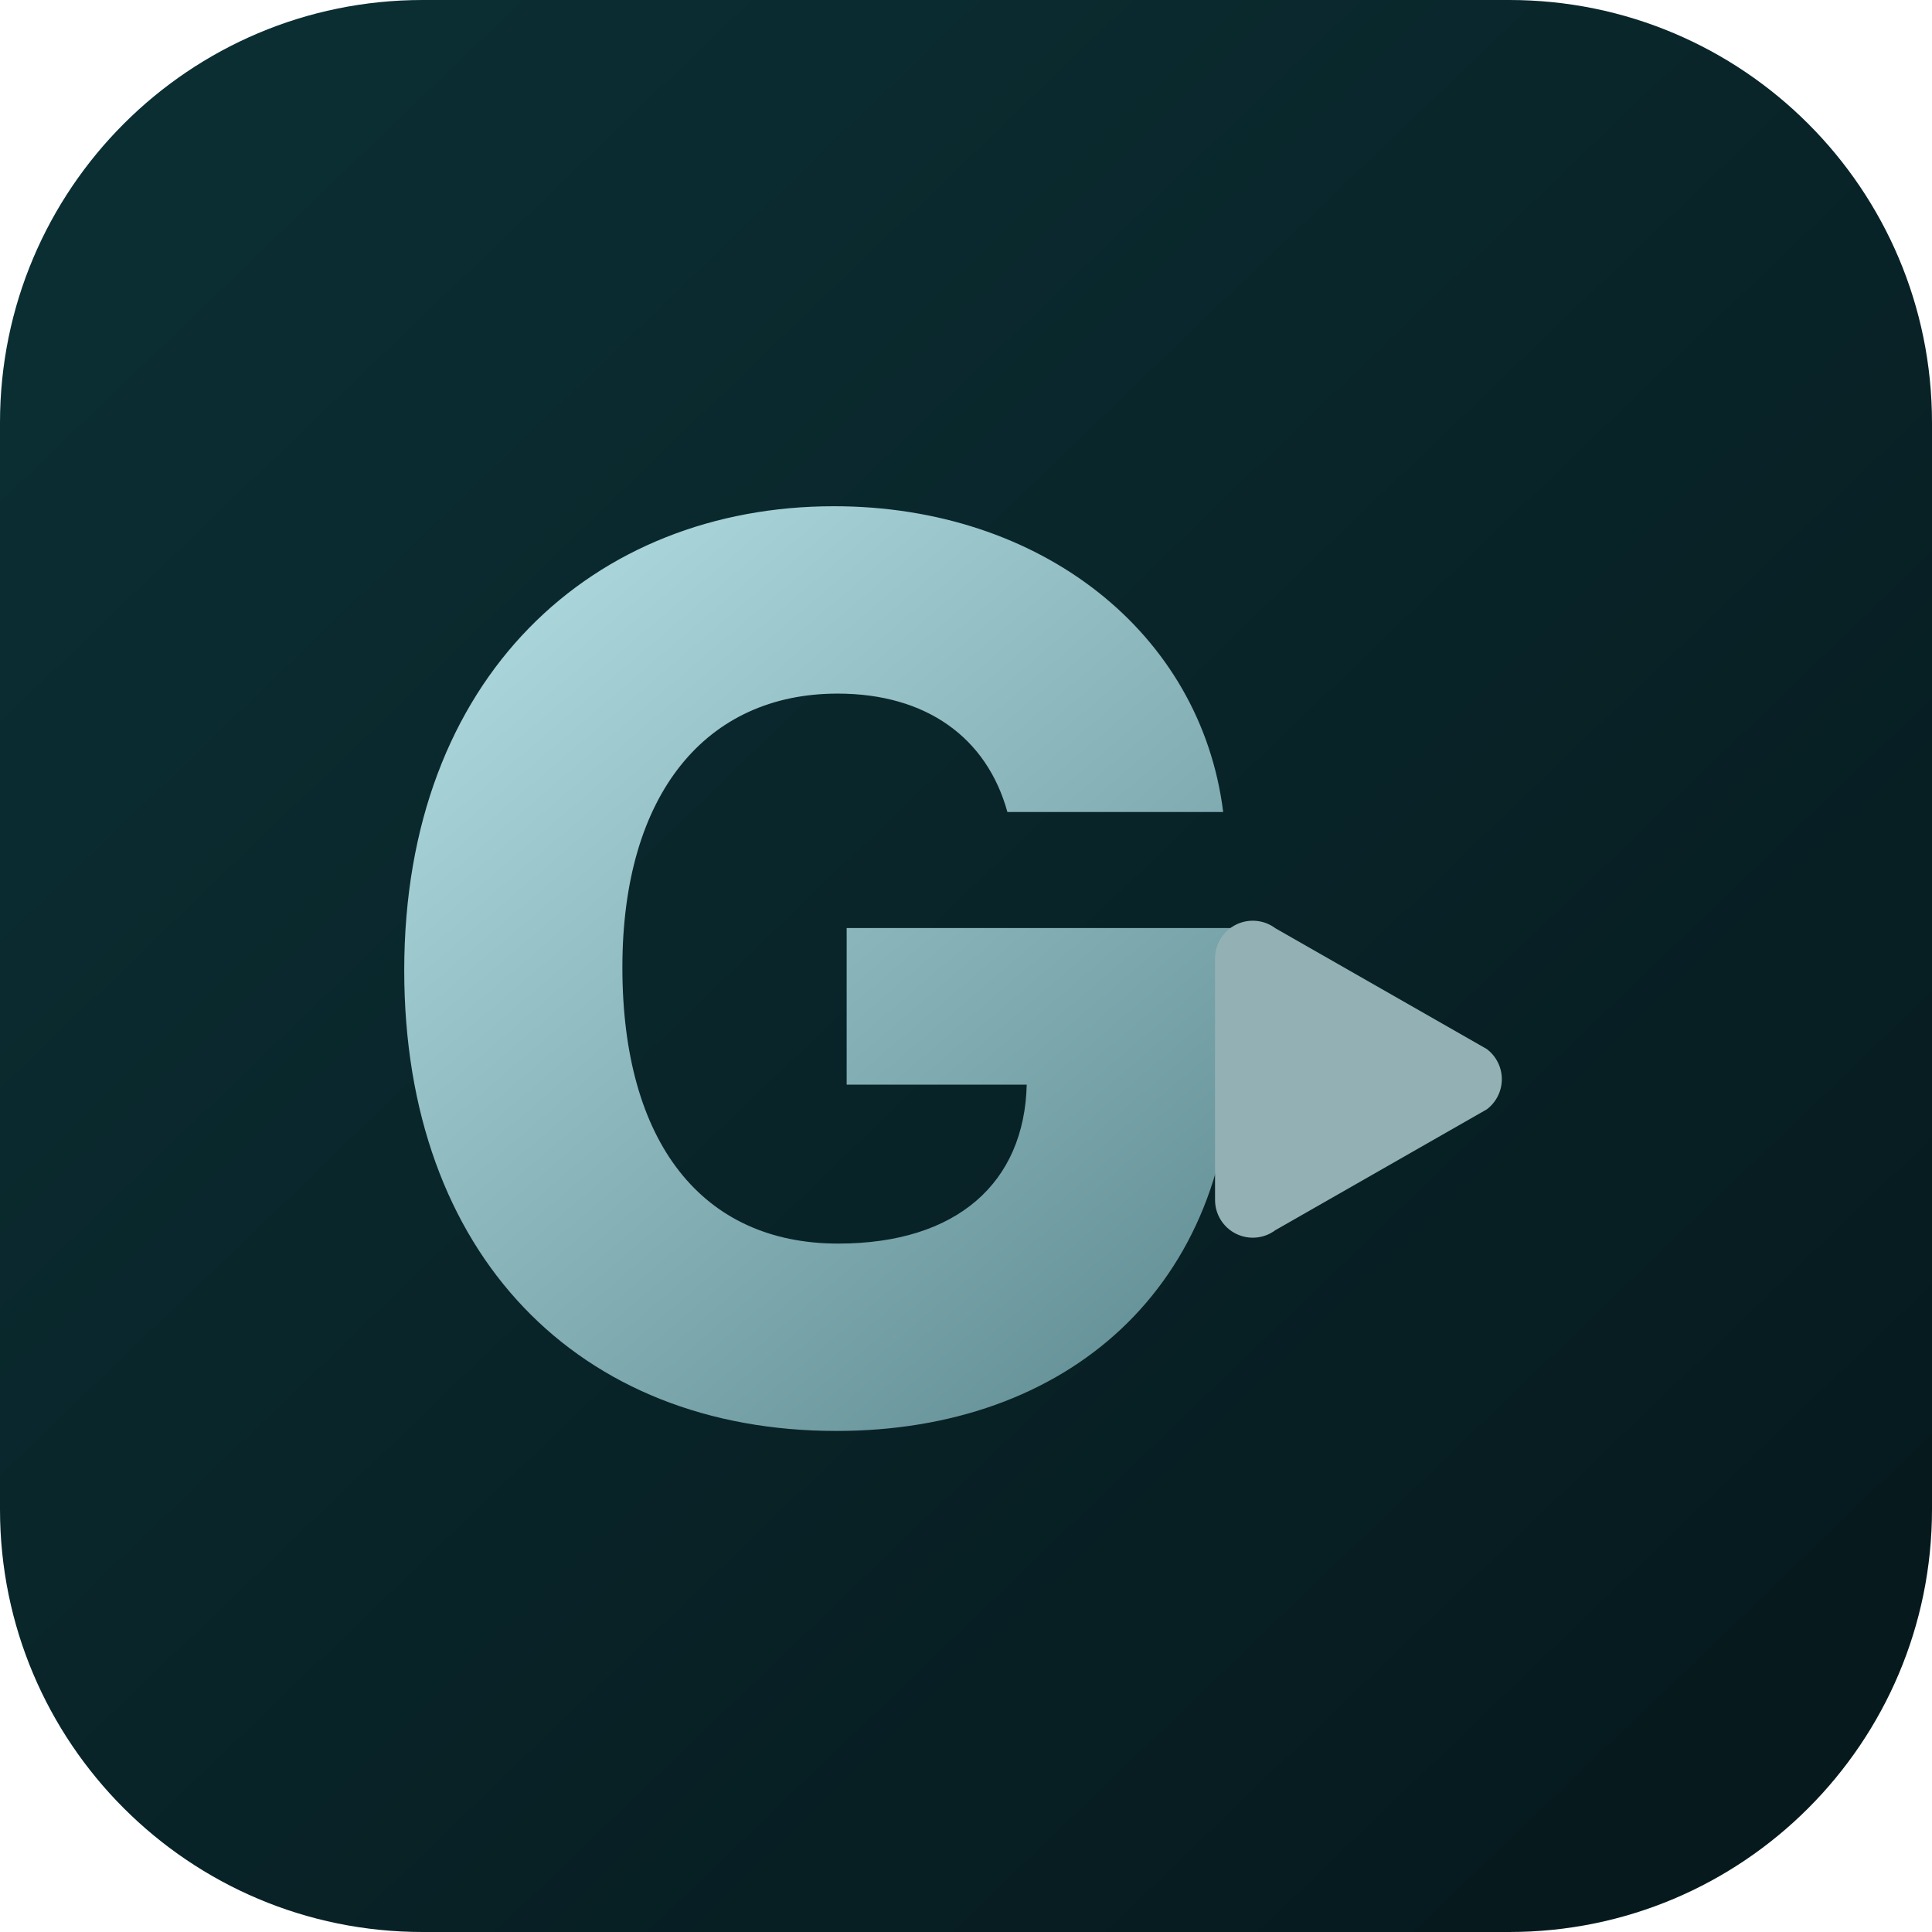
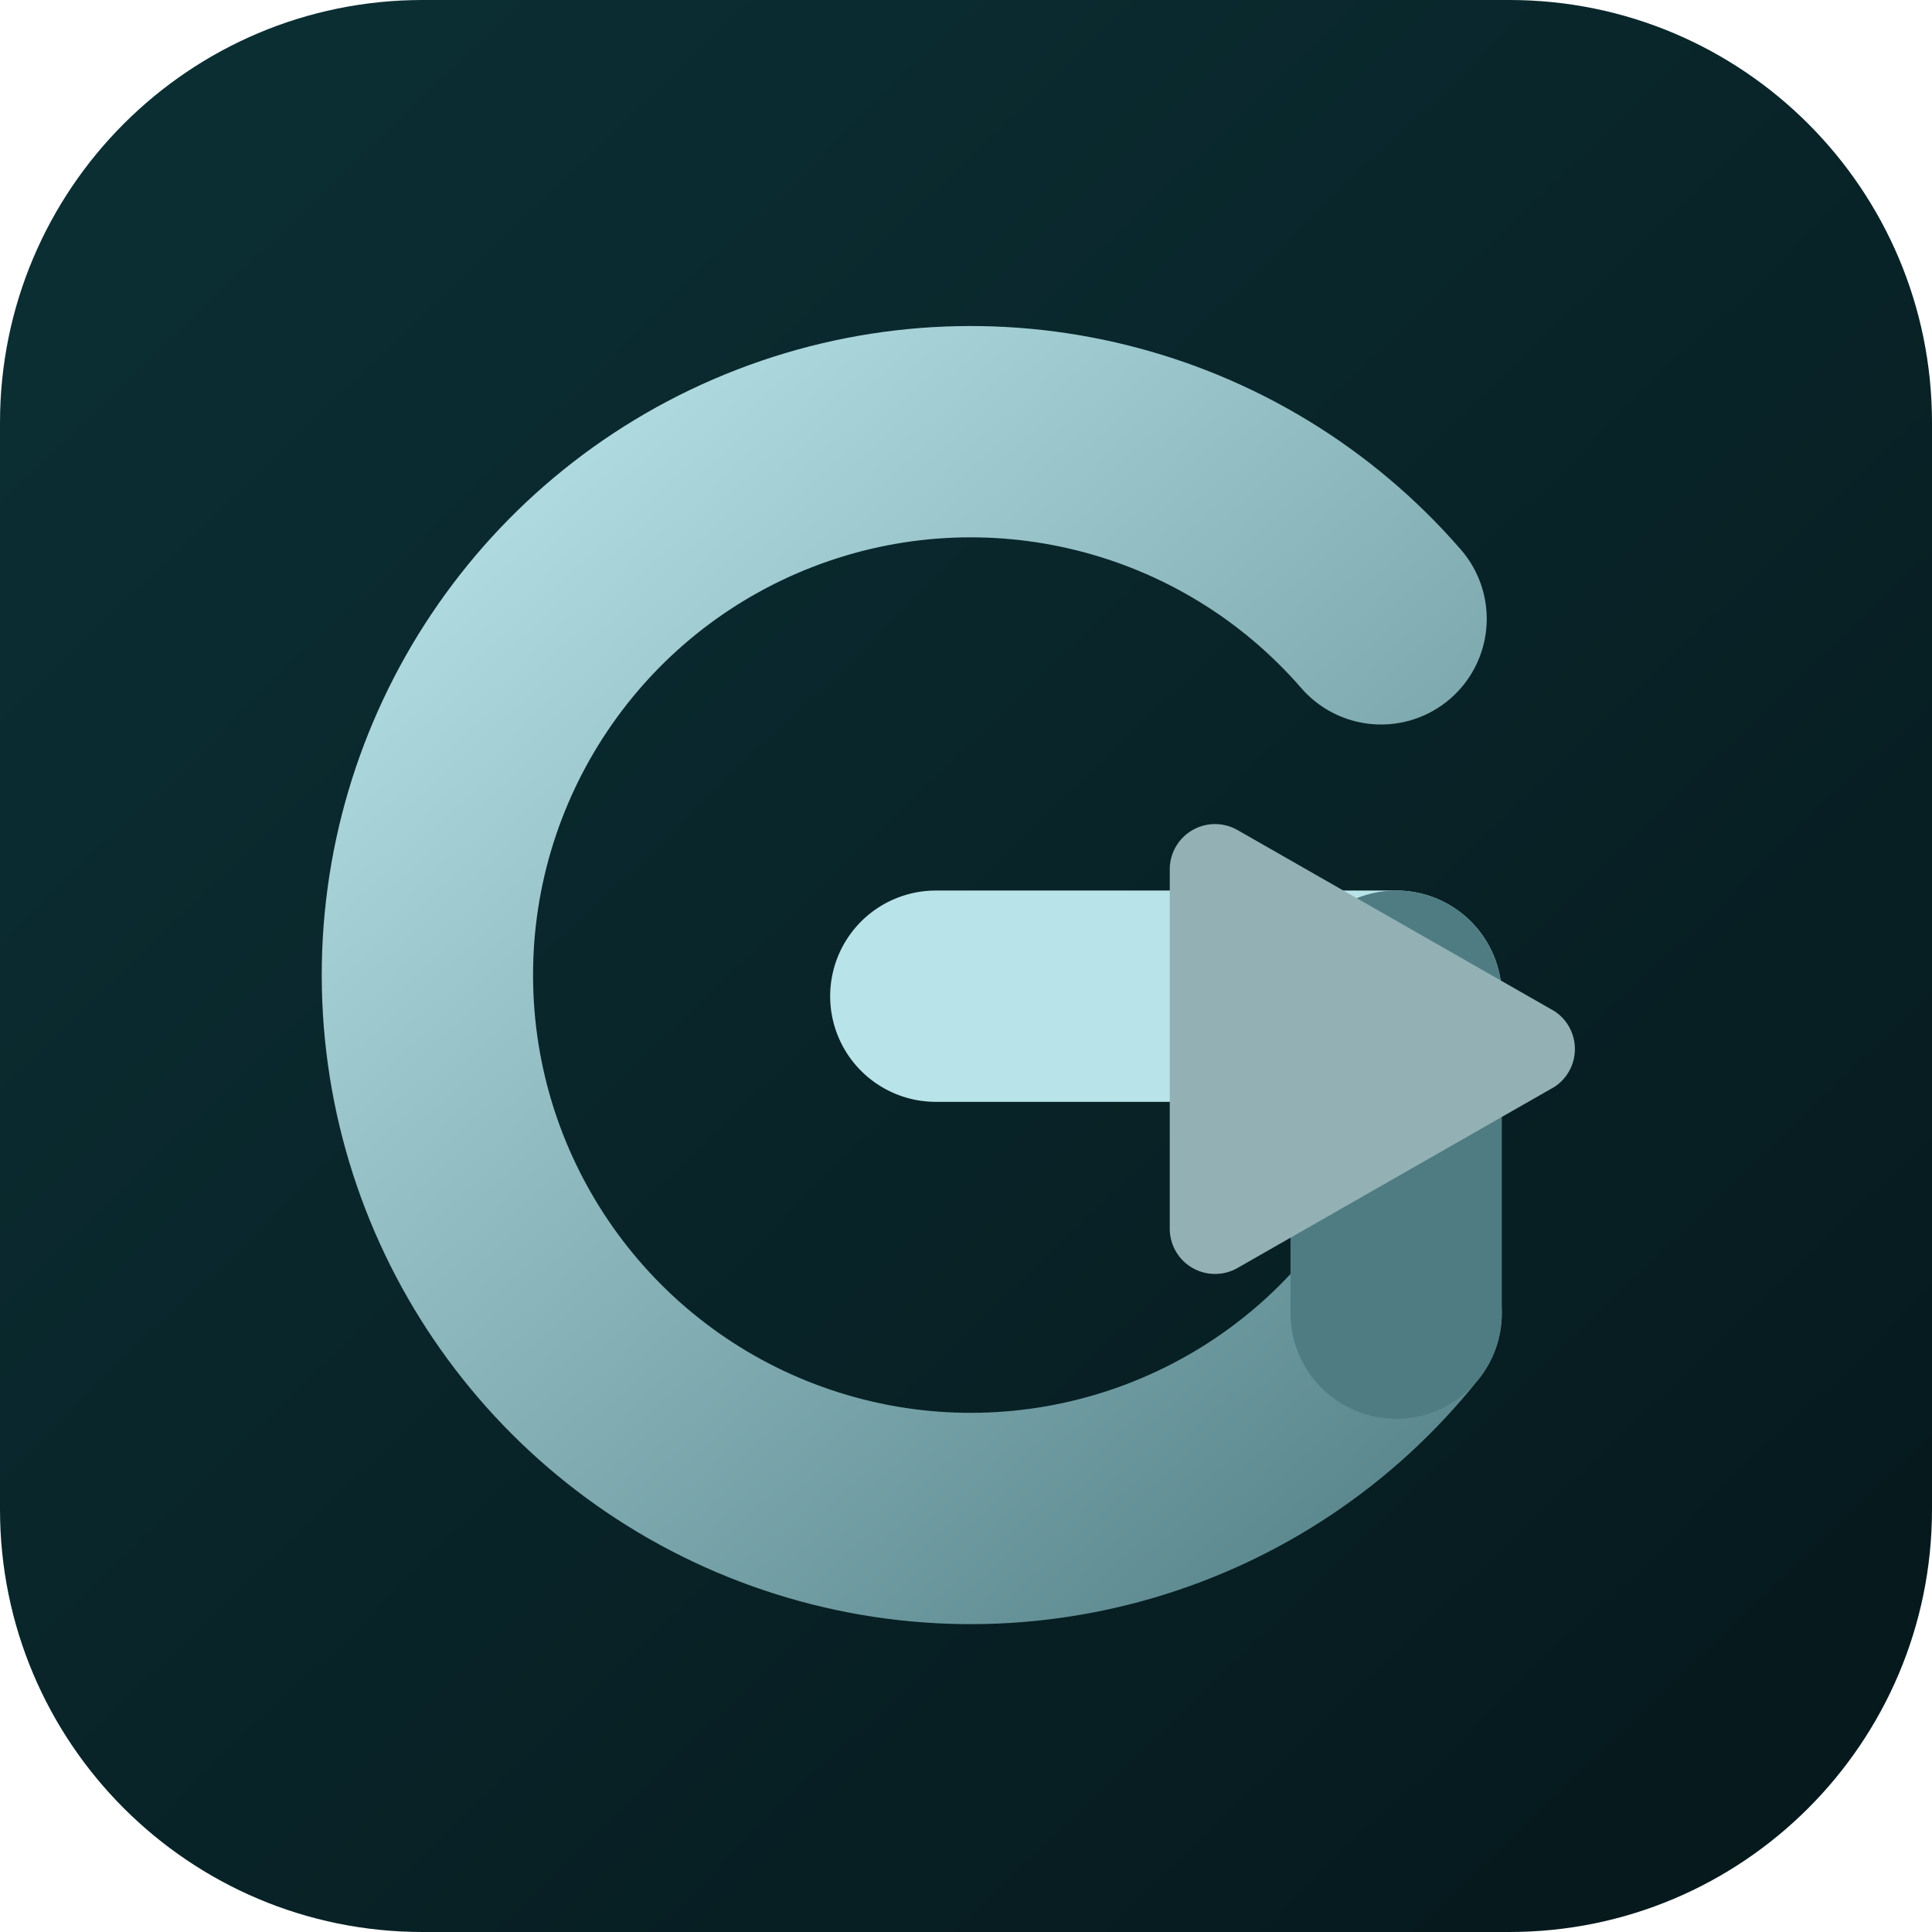
<svg xmlns="http://www.w3.org/2000/svg" viewBox="0 0 256 256" role="img" aria-labelledby="title desc">
  <defs>
    <linearGradient id="field" x1="30" y1="28" x2="224" y2="230" gradientUnits="userSpaceOnUse">
      <stop offset="0" stop-color="#0B2E33" />
      <stop offset="1" stop-color="#061A1E" />
    </linearGradient>
-     <linearGradient id="letter" x1="62" y1="52" x2="190" y2="202" gradientUnits="userSpaceOnUse">
+     <linearGradient id="stroke" x1="58" y1="50" x2="206" y2="212" gradientUnits="userSpaceOnUse">
      <stop offset="0" stop-color="#B8E3E9" />
      <stop offset="1" stop-color="#4F7C82" />
    </linearGradient>
  </defs>
  <rect width="256" height="256" rx="56" fill="url(#field)" />
-   <text x="47" y="188" fill="url(#letter)" font-family="Avenir Next, SF Pro Display, ui-sans-serif, system-ui, sans-serif" font-size="164" font-weight="800">G</text>
-   <path d="M169 123l28 16a5 5 0 0 1 0 8l-28 16a5 5 0 0 1-8-4v-32a5 5 0 0 1 8-4z" fill="#93B1B5" />
+   <path d="M183 82a72 72 0 1 0 2 92" fill="none" stroke="url(#stroke)" stroke-width="28" stroke-linecap="round" />
+   <path d="M124 132h61" fill="none" stroke="#B8E3E9" stroke-width="28" stroke-linecap="round" />
+   <path d="M185 132v42" fill="none" stroke="#4F7C82" stroke-width="28" stroke-linecap="round" />
+   <path d="M164 110l42 24a6 6 0 0 1 0 10l-42 24a6 6 0 0 1-9-5v-48a6 6 0 0 1 9-5z" fill="#93B1B5" />
</svg>
